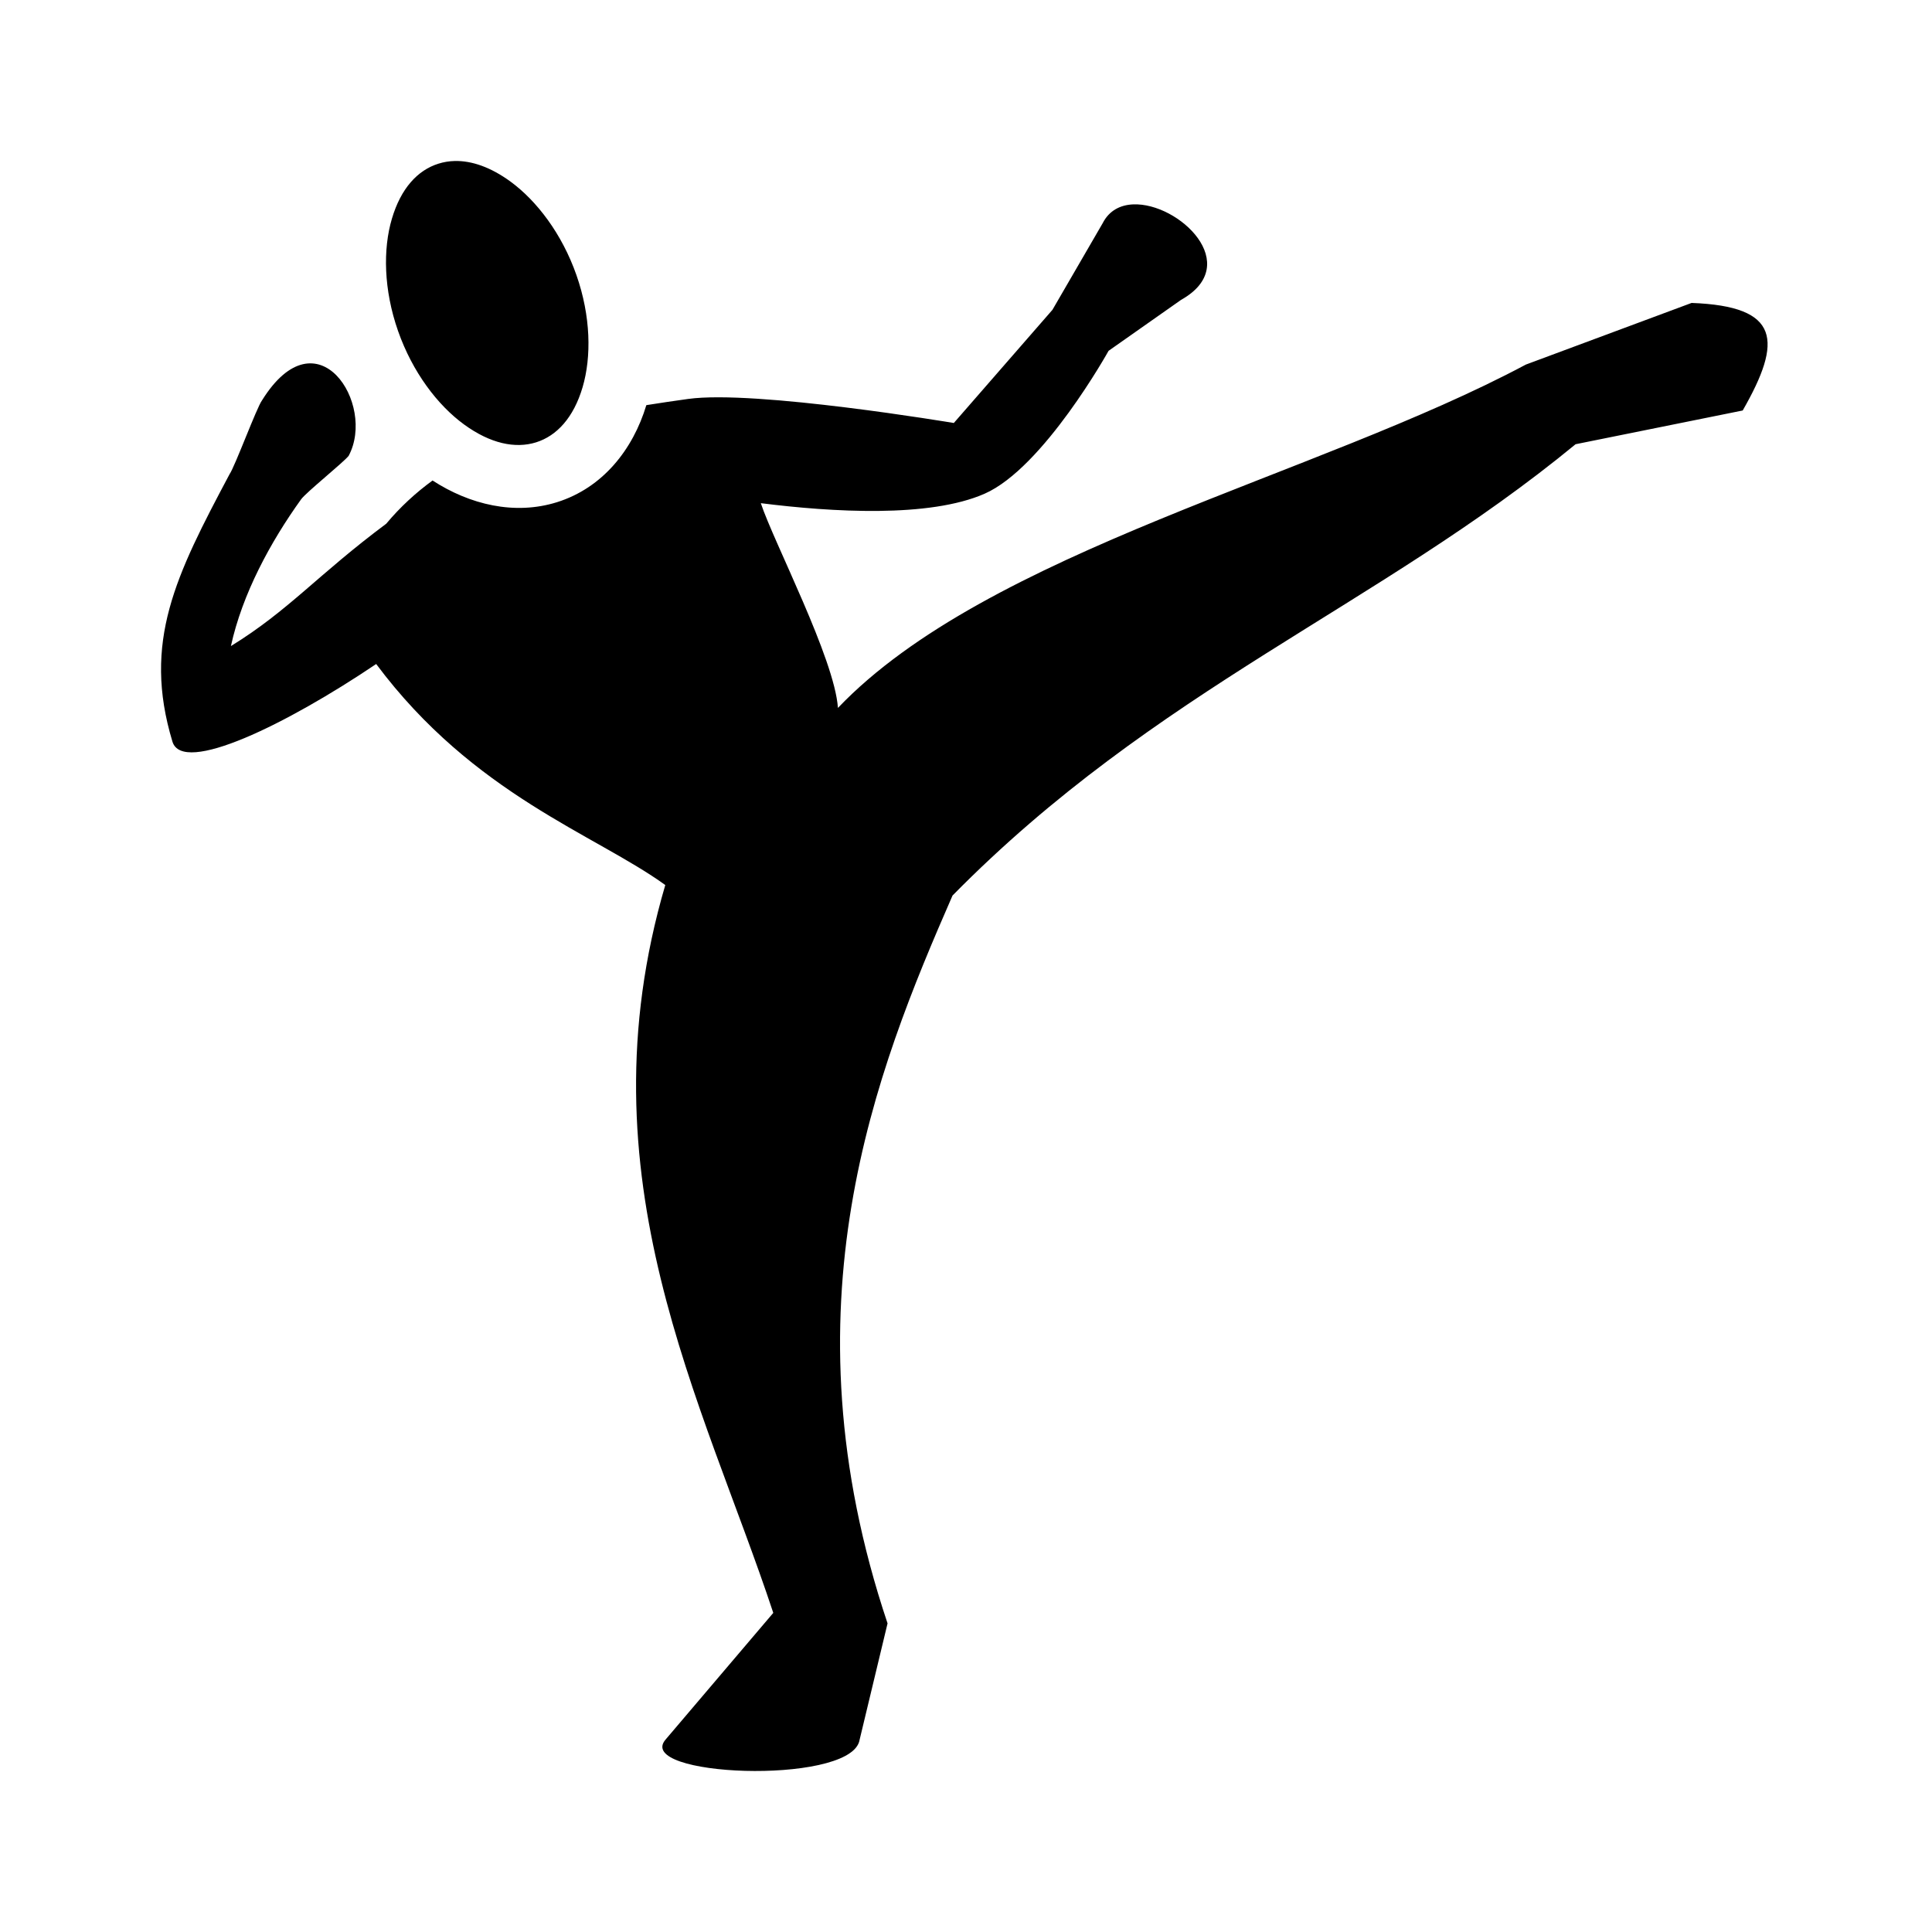
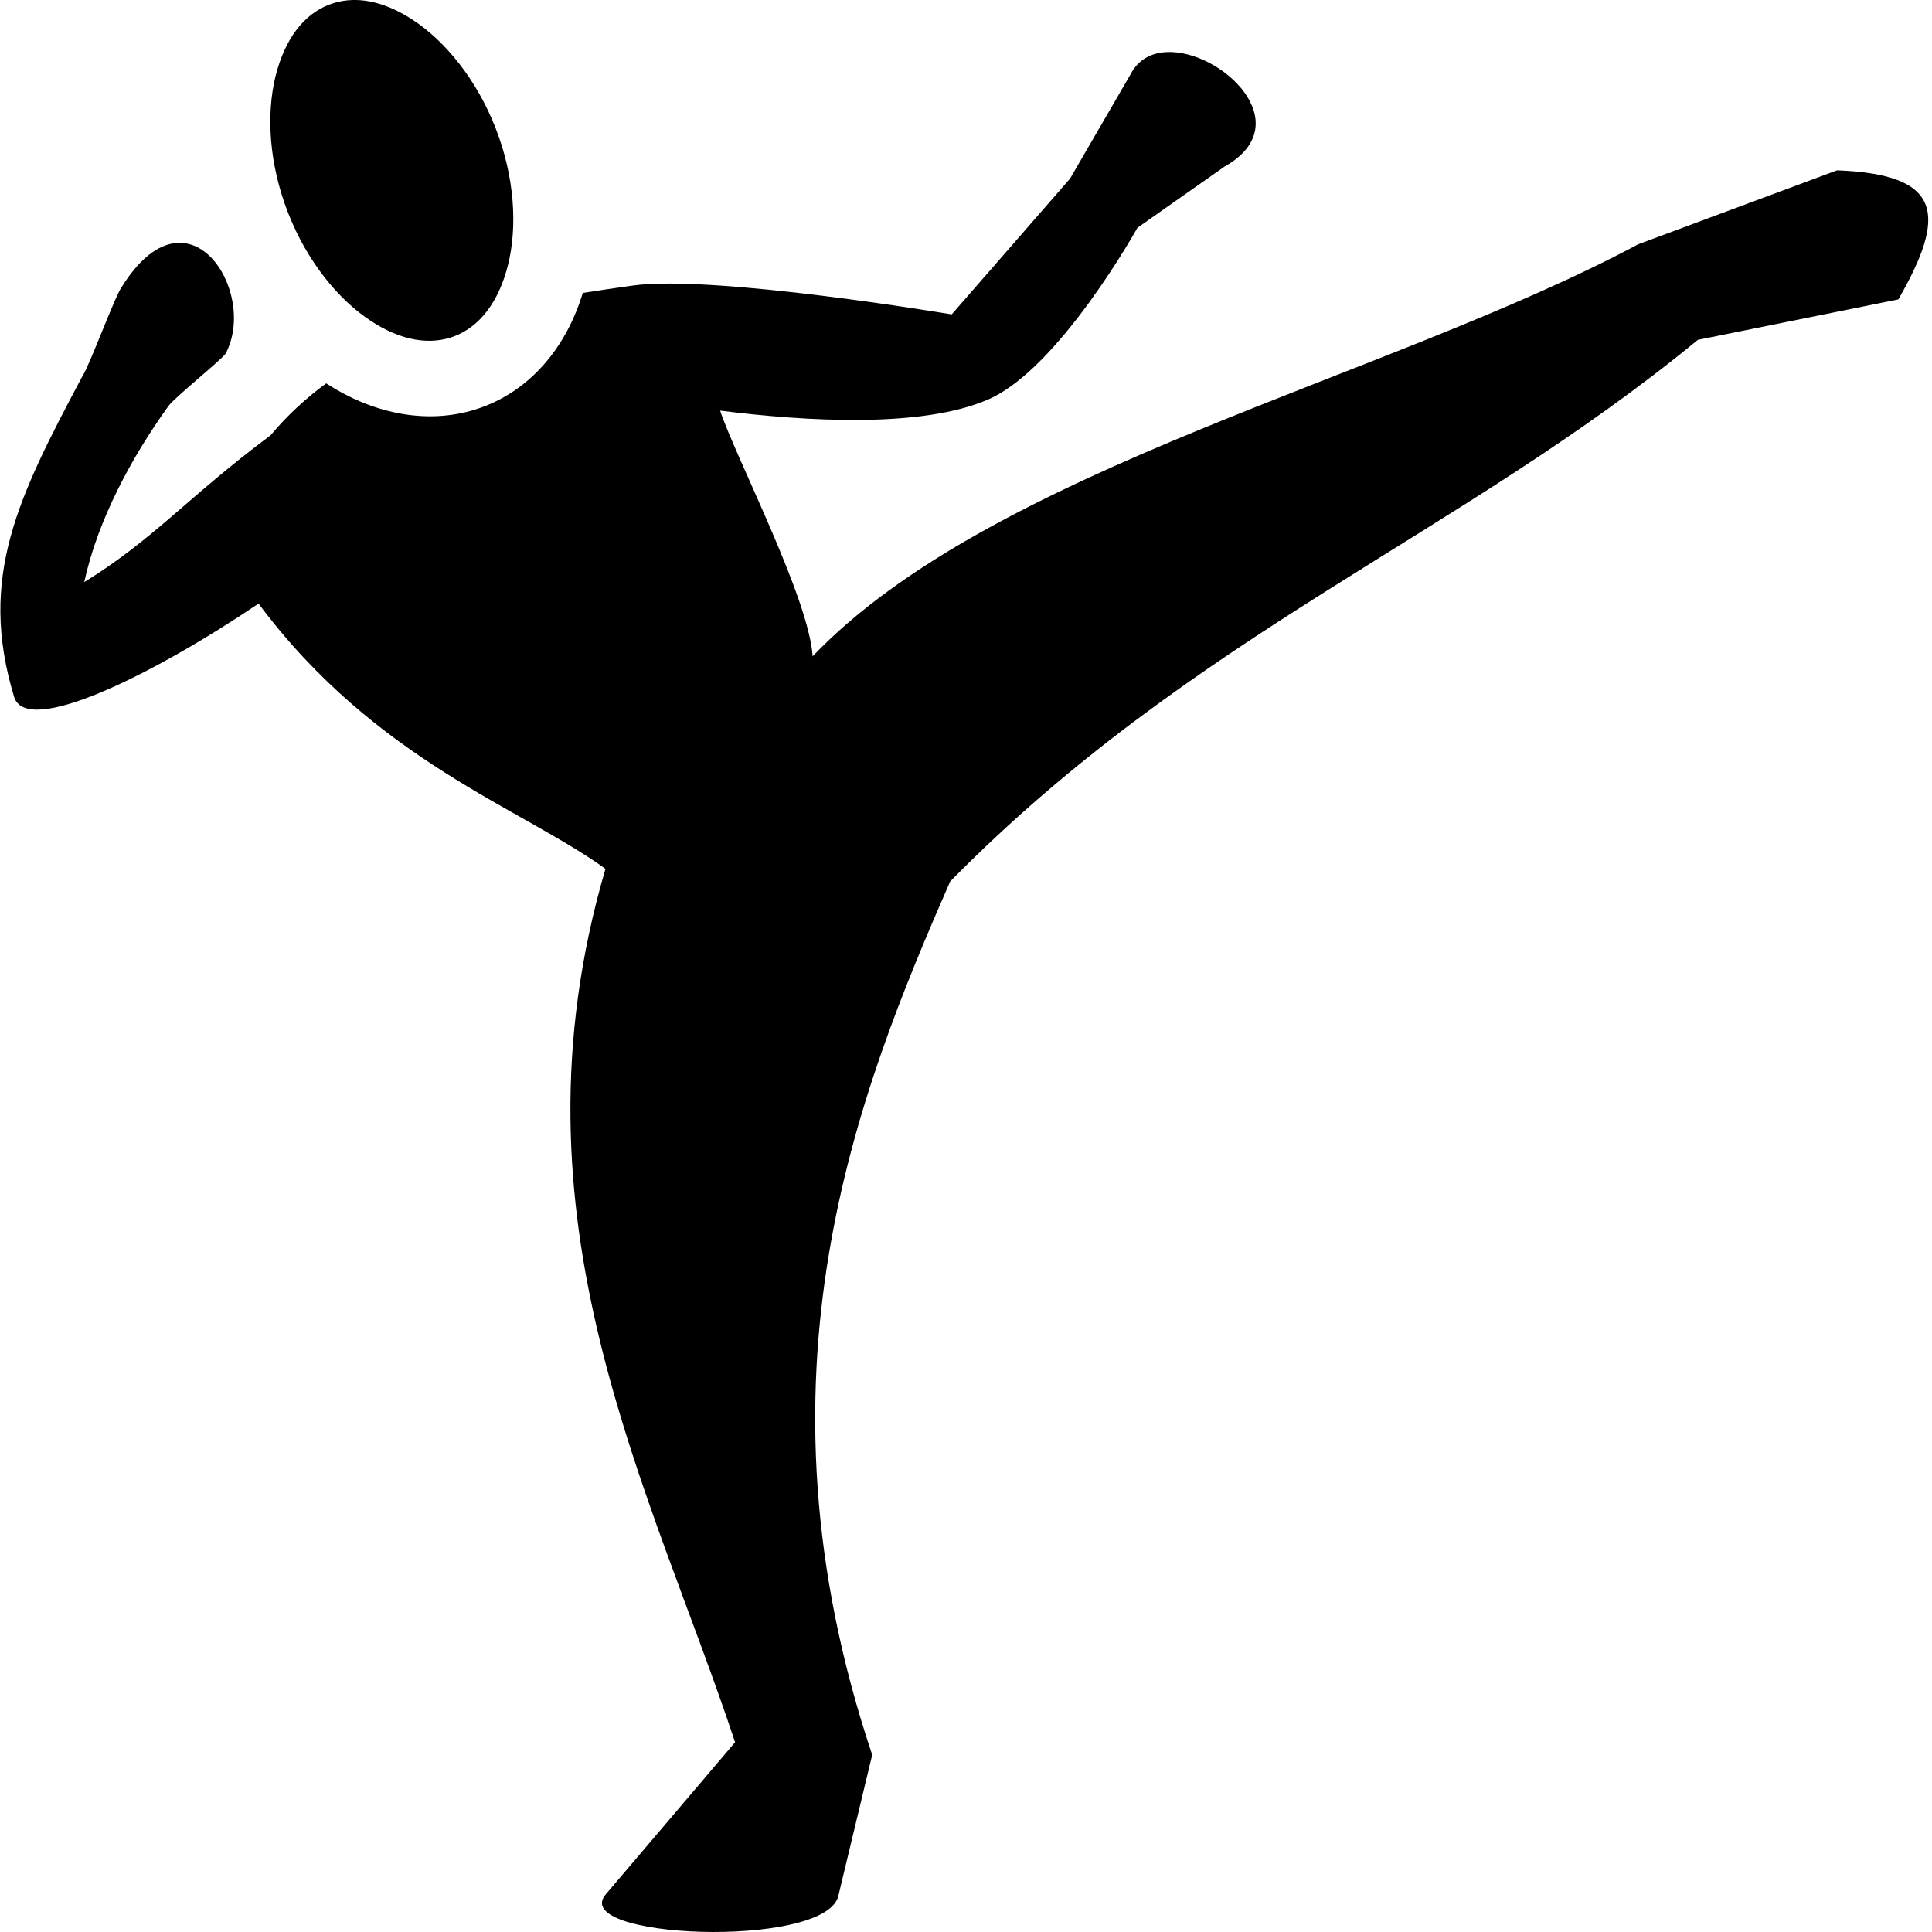
<svg xmlns="http://www.w3.org/2000/svg" width="100%" height="100%" viewBox="0 0 24 24" version="1.1" xml:space="preserve" style="fill-rule:evenodd;clip-rule:evenodd;stroke-linejoin:round;stroke-miterlimit:2;">
  <g transform="matrix(1,0,0,1,-930,-40)">
-     <g transform="matrix(0.499483,0,0,0.499483,941.979,52)">
+     <g transform="matrix(0.59938,0,0,0.59938,941.979,52)">
      <g transform="matrix(1,0,0,1,-19.978,-20.0207)">
        <clipPath id="_clip1">
          <rect x="0" y="0" width="39.956" height="40.041" />
        </clipPath>
        <g clip-path="url(#_clip1)">
          <g id="shape-05b7ce10-8ea6-11ec-9ee1-17f27e687494">
            <g id="shape-05b7ce11-8ea6-11ec-9ee1-17f27e687494">
              <g id="shape-05b81c30-8ea6-11ec-9ee1-17f27e687494">
                <path d="M7.303,0C7.165,0.003 7.028,0.026 6.898,0.067C6.381,0.229 5.965,0.681 5.742,1.435C5.518,2.189 5.535,3.201 5.895,4.228C6.255,5.254 6.881,6.075 7.537,6.553C8.193,7.031 8.812,7.158 9.328,6.997C9.844,6.835 10.261,6.382 10.484,5.628C10.707,4.874 10.691,3.862 10.331,2.836C9.971,1.809 9.344,0.989 8.689,0.51C8.197,0.152 7.726,-0.01 7.303,0ZM24.177,1.079C23.86,1.092 23.581,1.231 23.421,1.544L22.17,3.701L19.717,6.516C19.717,6.516 14.778,5.686 13.108,5.918C12.761,5.966 12.415,6.017 12.07,6.072C11.738,7.175 10.986,8.128 9.85,8.485C8.794,8.816 7.678,8.546 6.753,7.946C6.334,8.252 5.947,8.607 5.601,9.021C3.888,10.298 3.18,11.177 1.738,12.064C2.021,10.769 2.719,9.478 3.484,8.414C3.61,8.24 4.539,7.495 4.666,7.333C5.353,6.052 3.89,3.741 2.513,5.951C2.382,6.124 1.839,7.596 1.704,7.79C0.367,10.305 -0.468,11.957 0.284,14.441C0.537,15.276 3.12,14.014 5.351,12.51C7.779,15.764 10.797,16.746 12.541,18.007C10.407,25.273 13.483,30.84 15.227,36.109L12.553,39.254C11.739,40.18 17.022,40.396 17.361,39.319L18.069,36.37C15.424,28.483 17.78,22.628 19.685,18.268C24.75,13.123 30.257,11.095 35.181,7.044L39.337,6.205C40.332,4.469 40.276,3.612 38.066,3.53L33.944,5.063C28.753,7.835 20.549,9.712 16.835,13.602C16.752,12.378 15.238,9.48 14.917,8.51C16.694,8.734 19.107,8.878 20.48,8.276C21.949,7.633 23.566,4.721 23.566,4.721L25.37,3.453C26.935,2.576 25.312,1.03 24.177,1.079Z" style="fill-rule:nonzero;" />
              </g>
            </g>
          </g>
        </g>
      </g>
    </g>
  </g>
</svg>
